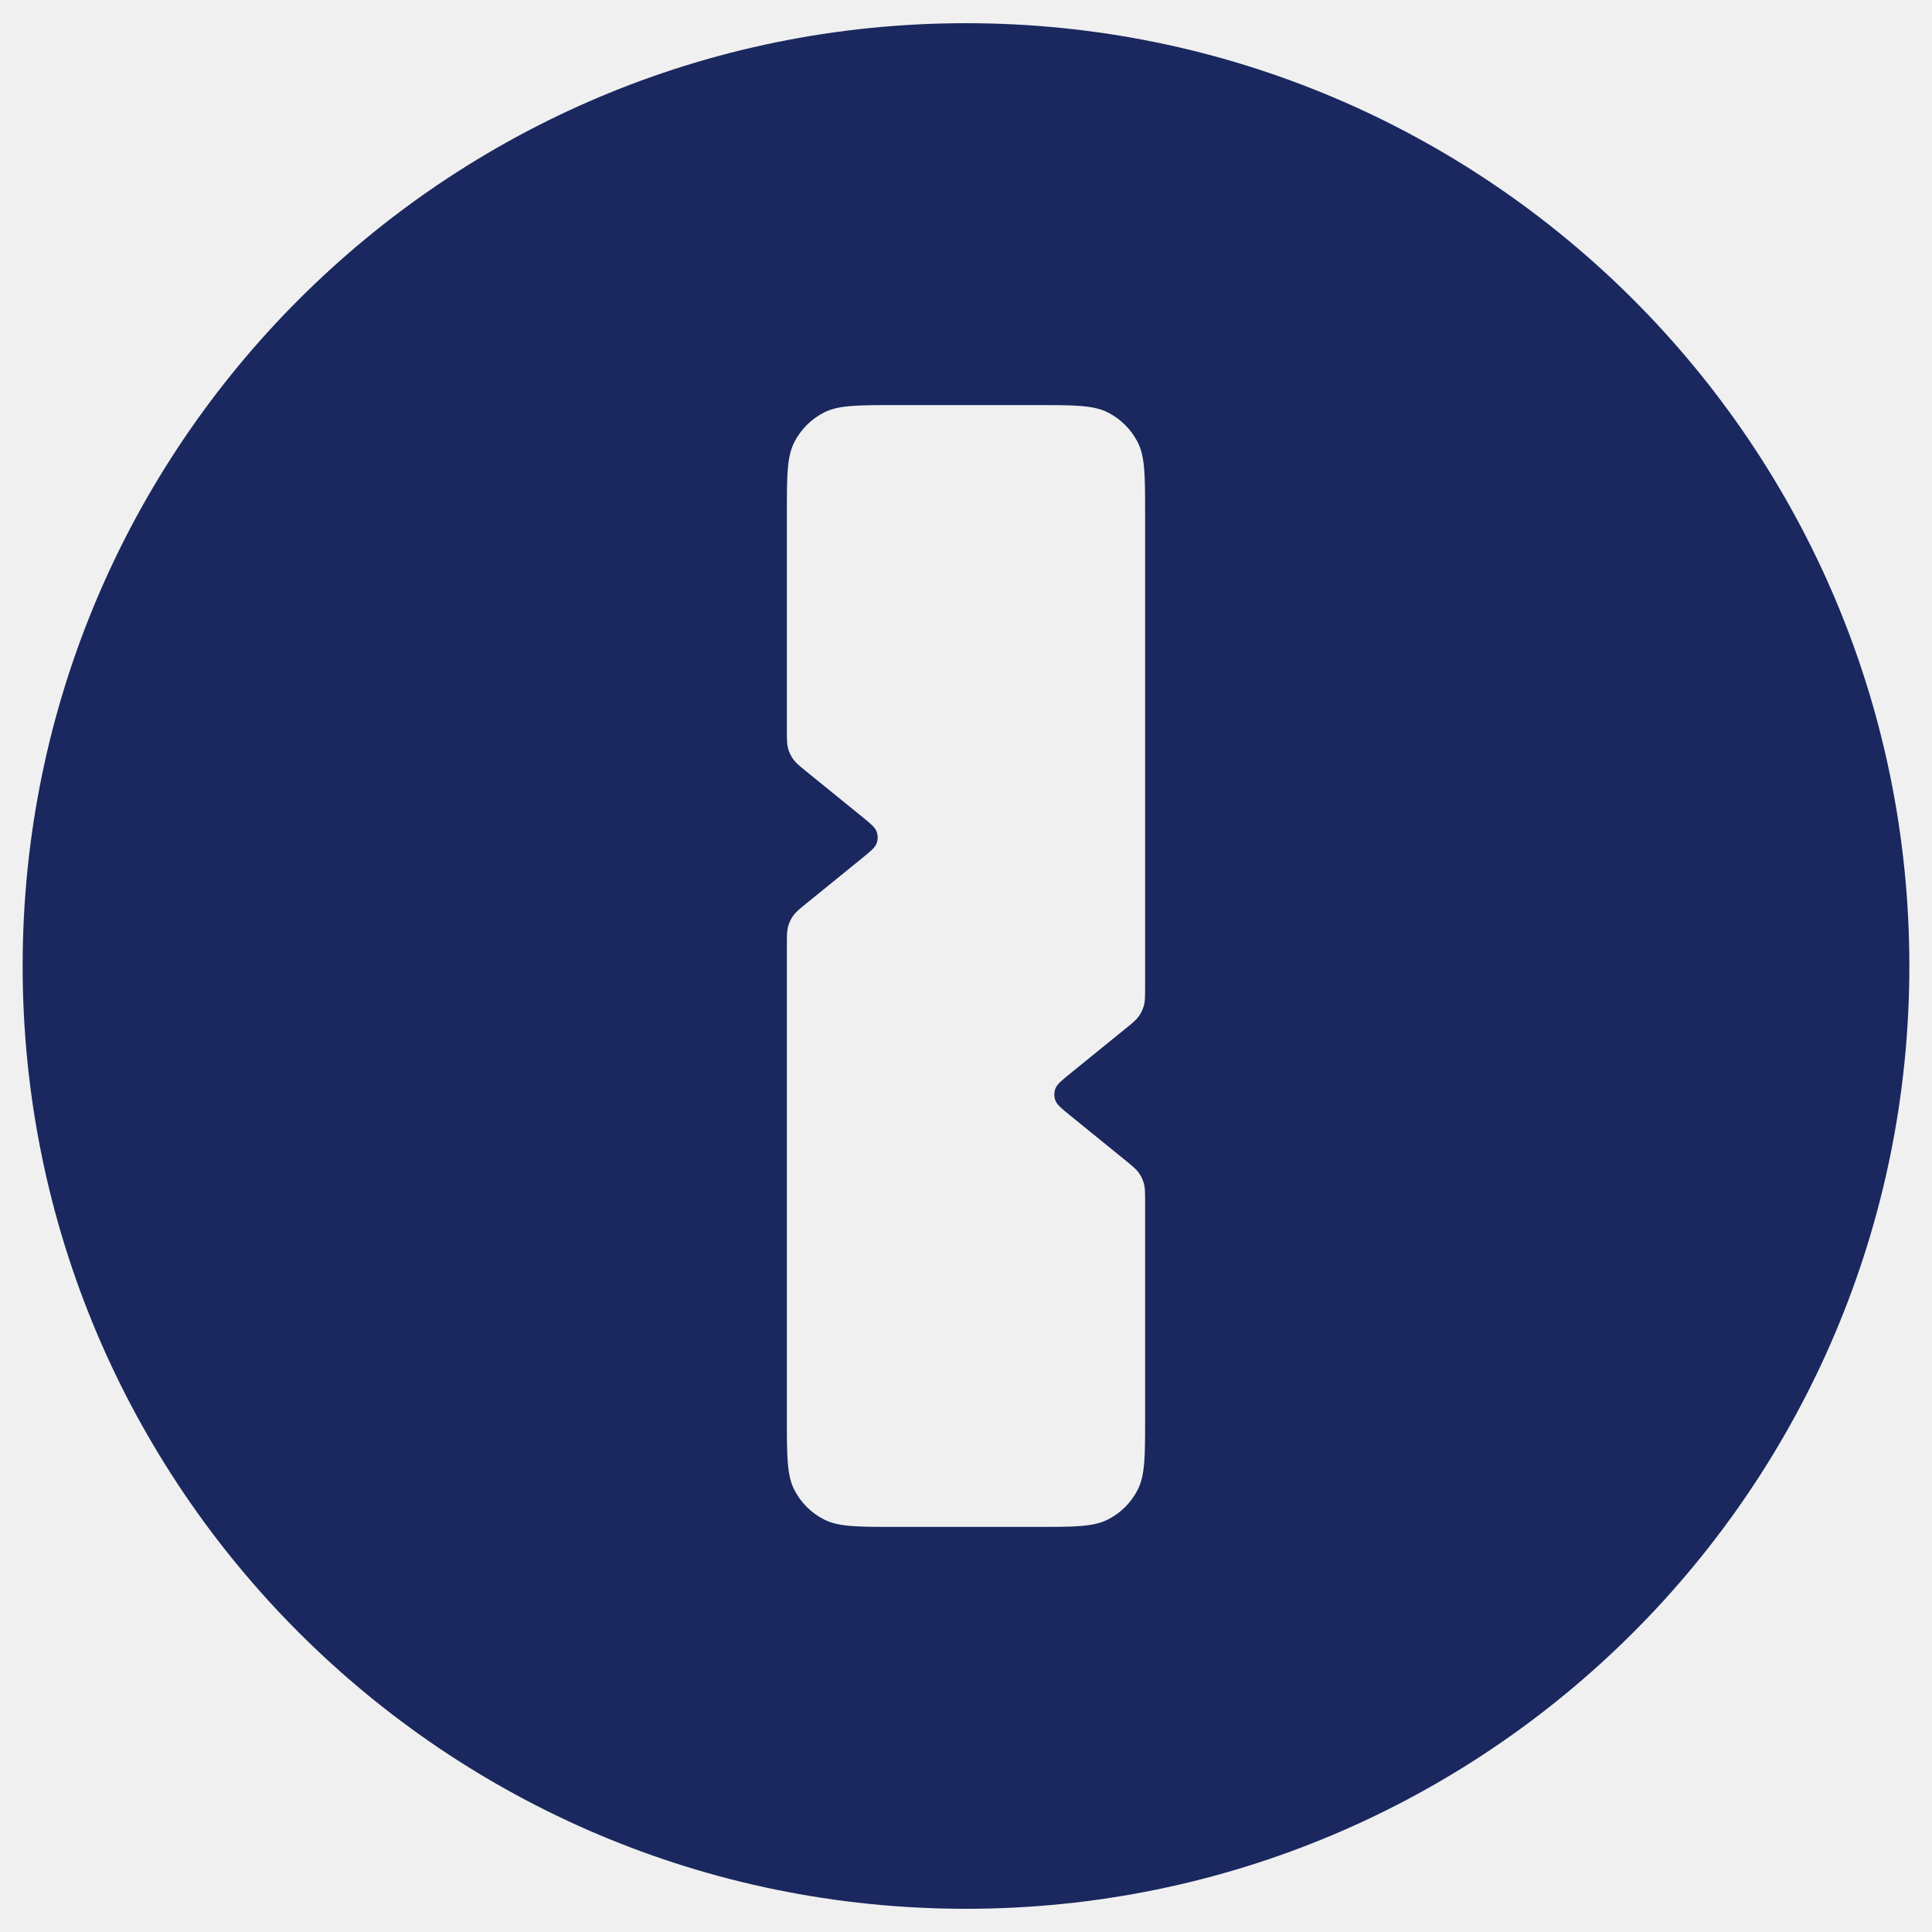
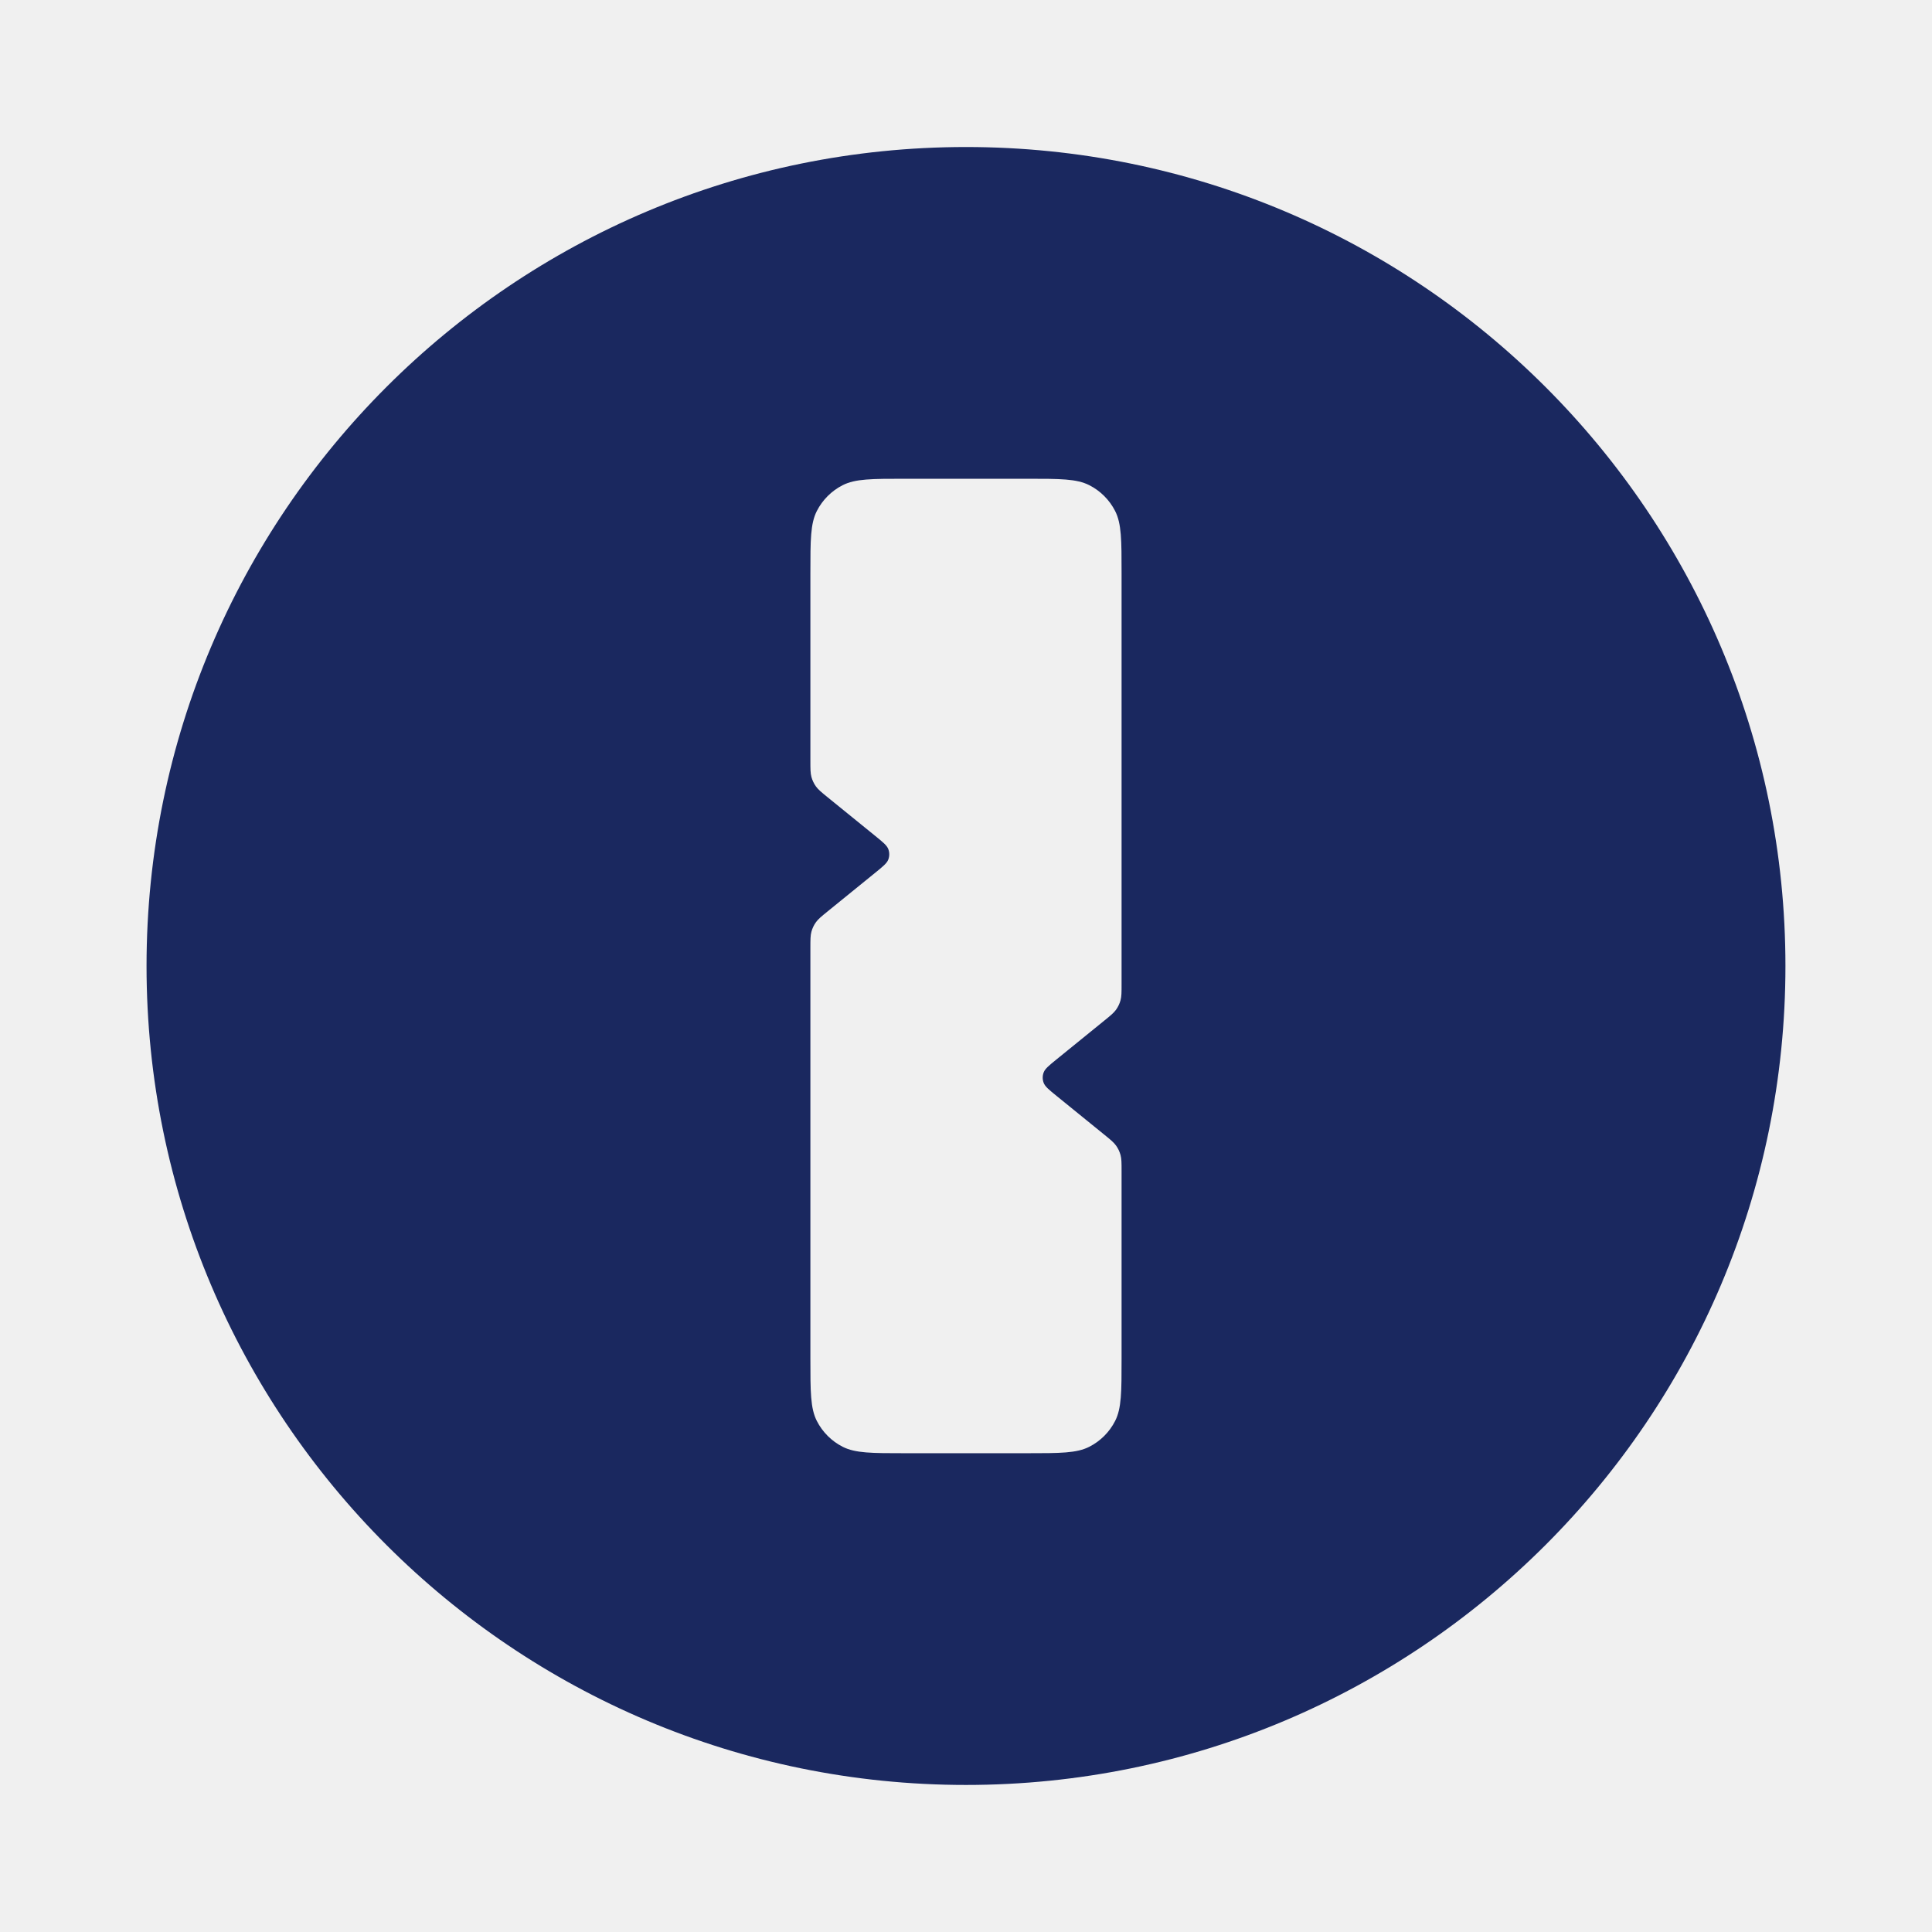
- <svg xmlns="http://www.w3.org/2000/svg" viewBox="0 0 512 512">
-   <defs>
-     <mask id="cutout" maskUnits="userSpaceOnUse" x="0" y="0" width="512" height="512">
-       <rect width="512" height="512" fill="black" />
-       <path d="M506 256C506 118.013 394.066 6.147 256 6.147 117.93 6.147 6 118.013 6 256c0 137.995 111.93 249.852 250 249.852 138.067 0 250-111.857 250-249.852z" fill="white" />
-       <path d="M210.496 117.193c-1.966 3.854-1.966 8.9-1.966 18.996v57.204c0 2.521 0 3.782.32 4.948a8.977 8.977 0 001.37 2.876c.703.981 1.681 1.776 3.639 3.368l14.48 11.753c2.36 1.917 3.54 2.876 3.969 4.027a4.525 4.525 0 010 3.138c-.43 1.151-1.61 2.11-3.97 4.027l-14.476 11.754c-1.96 1.591-2.94 2.386-3.642 3.368a8.977 8.977 0 00-1.37 2.875c-.32 1.166-.32 2.427-.32 4.949V375.81c0 10.092 0 15.138 1.966 18.993a18.007 18.007 0 007.88 7.876c3.857 1.966 8.909 1.966 19.007 1.966h37.232c10.098 0 15.147 0 19.005-1.966a18.014 18.014 0 007.881-7.876c1.966-3.855 1.966-8.9 1.966-18.993v-57.207c0-2.522 0-3.783-.32-4.946a8.991 8.991 0 00-1.37-2.878c-.705-.982-1.683-1.776-3.64-3.365l-14.48-11.757c-2.358-1.914-3.538-2.872-3.967-4.027a4.485 4.485 0 010-3.135c.429-1.154 1.606-2.112 3.967-4.027l14.48-11.756c1.957-1.59 2.935-2.384 3.64-3.365a8.991 8.991 0 001.37-2.879c.32-1.166.32-2.424.32-4.945V136.189c0-10.096 0-15.142-1.966-18.996a18.029 18.029 0 00-7.881-7.876c-3.858-1.964-8.907-1.964-19.005-1.964h-37.232c-10.098 0-15.15 0-19.008 1.964a18.022 18.022 0 00-7.879 7.876z" fill="black" />
-     </mask>
-   </defs>
-   <rect width="512" height="512" fill="#1a285f" mask="url(#cutout)" />
+ <svg xmlns="http://www.w3.org/2000/svg" viewBox="0 0 1024 1024" width="1024" height="1024">
+   <g transform="translate(67.2447 67.2447) scale(1.7373)">
+     <defs>
+       <mask id="cutout" maskUnits="userSpaceOnUse" x="0" y="0" width="512" height="512">
+         <rect width="512" height="512" fill="black" />
+         <path d="M506 256C506 118.013 394.066 6.147 256 6.147 117.93 6.147 6 118.013 6 256c0 137.995 111.93 249.852 250 249.852 138.067 0 250-111.857 250-249.852z" fill="white" />
+         <path d="M210.496 117.193c-1.966 3.854-1.966 8.9-1.966 18.996v57.204c0 2.521 0 3.782.32 4.948a8.977 8.977 0 001.37 2.876c.703.981 1.681 1.776 3.639 3.368l14.48 11.753c2.36 1.917 3.54 2.876 3.969 4.027a4.525 4.525 0 010 3.138c-.43 1.151-1.61 2.11-3.97 4.027l-14.476 11.754c-1.96 1.591-2.94 2.386-3.642 3.368a8.977 8.977 0 00-1.37 2.875c-.32 1.166-.32 2.427-.32 4.949V375.81c0 10.092 0 15.138 1.966 18.993a18.007 18.007 0 007.88 7.876c3.857 1.966 8.909 1.966 19.007 1.966h37.232c10.098 0 15.147 0 19.005-1.966a18.014 18.014 0 007.881-7.876c1.966-3.855 1.966-8.9 1.966-18.993v-57.207c0-2.522 0-3.783-.32-4.946a8.991 8.991 0 00-1.37-2.878c-.705-.982-1.683-1.776-3.64-3.365l-14.48-11.757c-2.358-1.914-3.538-2.872-3.967-4.027a4.485 4.485 0 010-3.135c.429-1.154 1.606-2.112 3.967-4.027l14.48-11.756c1.957-1.59 2.935-2.384 3.64-3.365a8.991 8.991 0 001.37-2.879c.32-1.166.32-2.424.32-4.945V136.189c0-10.096 0-15.142-1.966-18.996a18.029 18.029 0 00-7.881-7.876c-3.858-1.964-8.907-1.964-19.005-1.964h-37.232c-10.098 0-15.15 0-19.008 1.964a18.022 18.022 0 00-7.879 7.876z" fill="black" />
+       </mask>
+     </defs>
+     <rect width="512" height="512" fill="#1a285f" mask="url(#cutout)" />
+   </g>
</svg>
